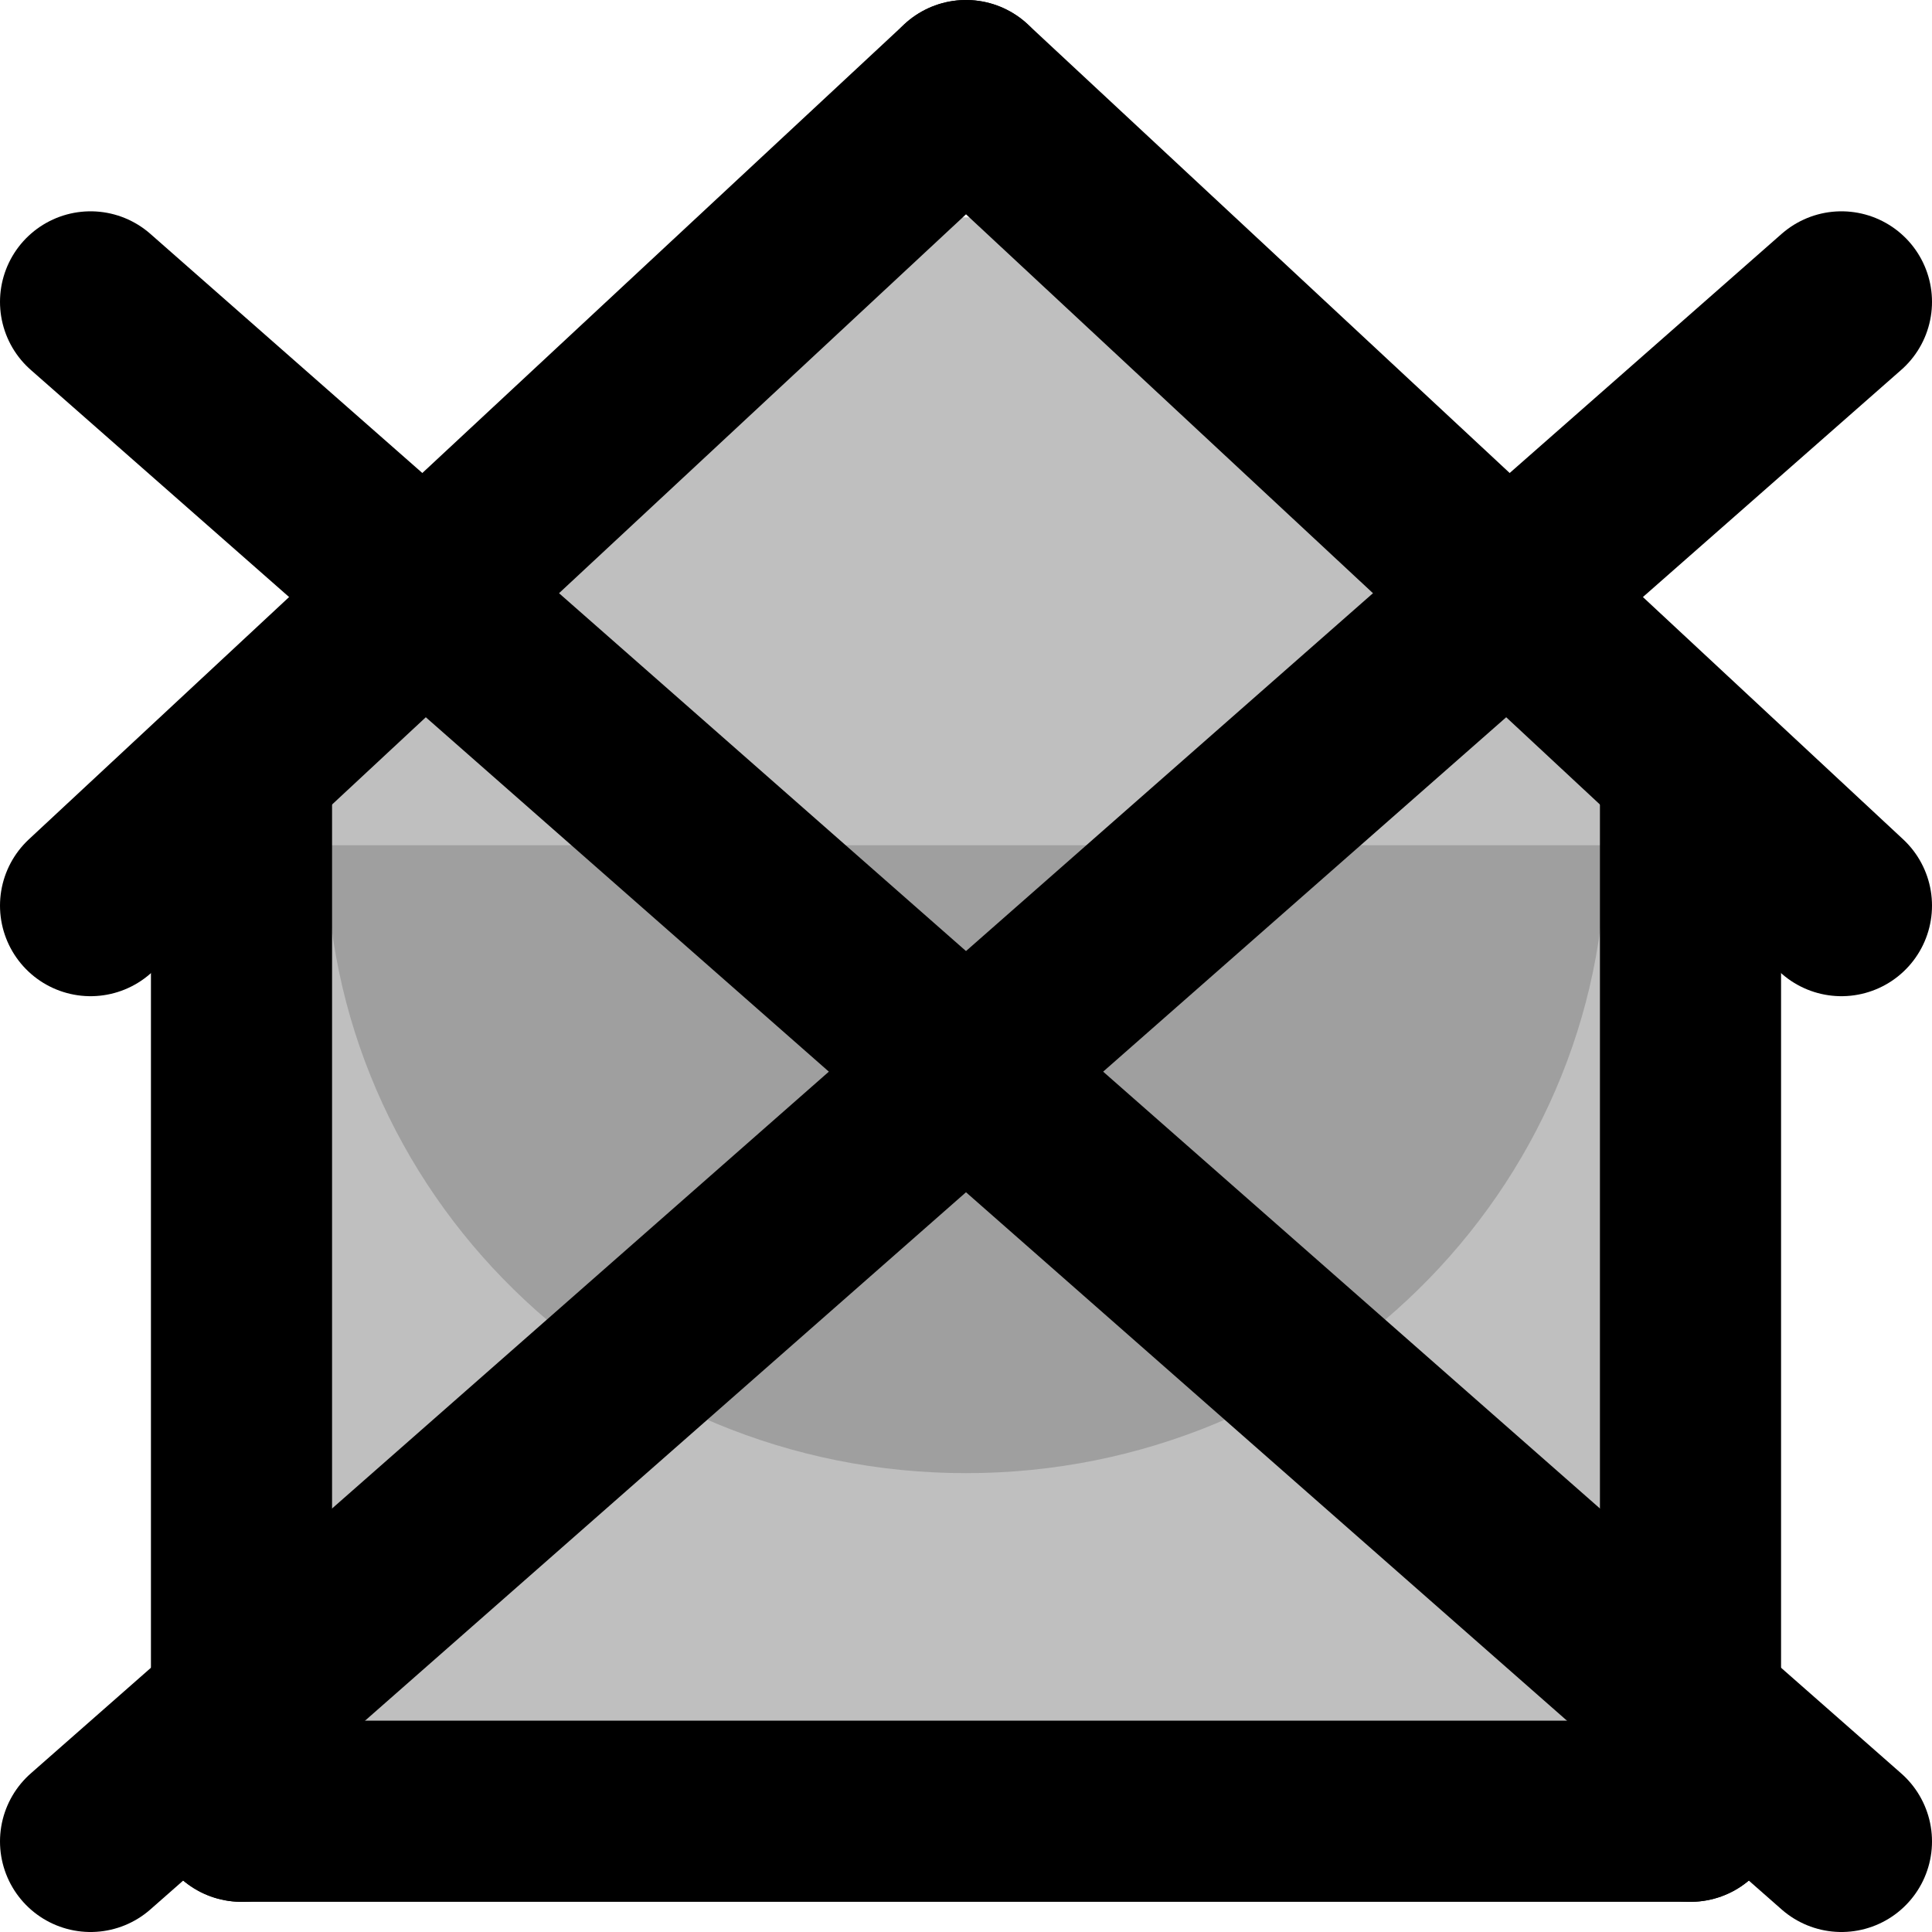
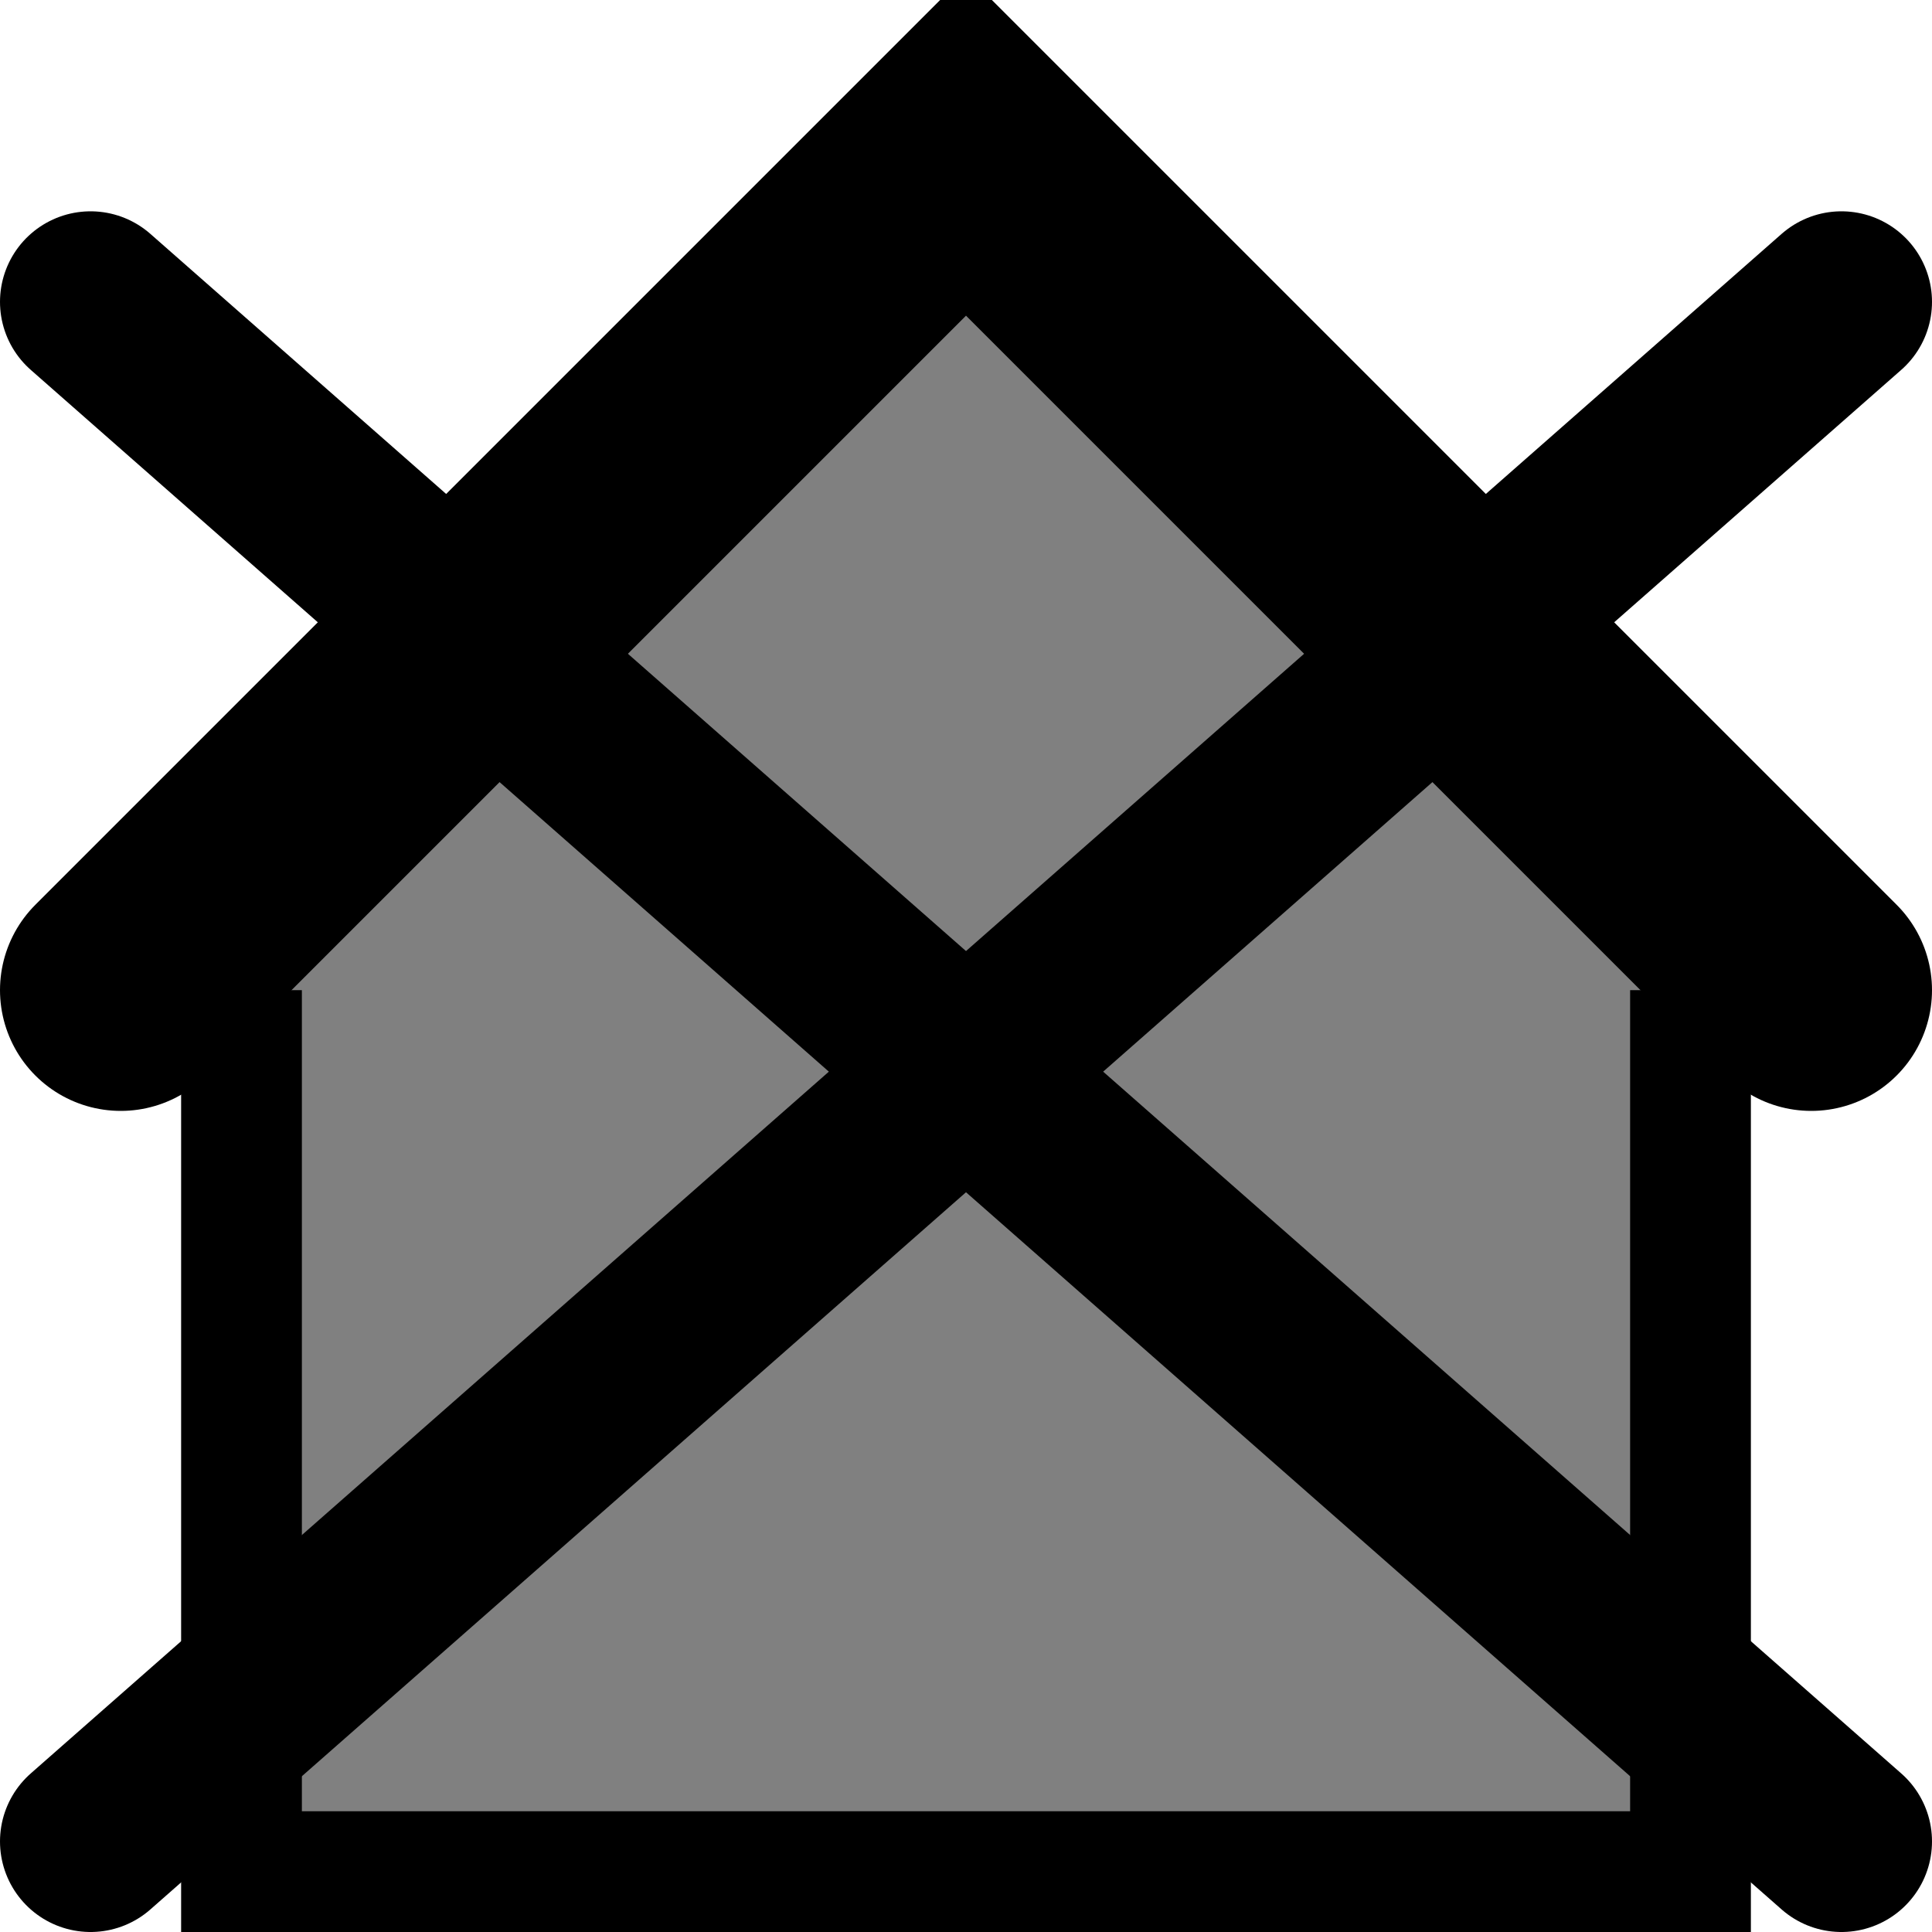
<svg xmlns="http://www.w3.org/2000/svg" viewBox="0 0 16 16" height="24" width="24">
-   <style>
- 		* {
- 			fill: grey;
- 			fill-opacity: 50%;
- 		}
- 		line {
- 			stroke-width: 1.5;
- 			stroke-linecap: round;
- 			stroke: black;
- 		}
- 	</style>
-   <rect x="2" y="7" width="12" height="8" />
-   <ellipse cx="8" cy="7" rx="5.3" ry="5.2" />
-   <line x1="0.75" y1="7.5" x2="8" y2="0.75" />
-   <line x1="8" y1="0.75" x2="15.25" y2="7.5" />
-   <line x1="2" y1="6.5" x2="2" y2="15" />
-   <line x1="2" y1="15" x2="14" y2="15" />
-   <line x1="14" y1="6.5" x2="14" y2="15" />
-   <line x1="0.75" y1="2.5" x2="15.25" y2="15.25" />
-   <line x1="0.75" y1="15.25" x2="15.25" y2="2.5" />
+   <path d="M 2 6.75 l 0 8.75, 12 0, 0 -8.75" stroke="black" fill="grey" />
+   <path d="M 1 8.2 l 7 -7, 7 7" stroke-width="2" stroke-linecap="round" stroke="black" fill="grey" />
+   <path d="M 0.75 2.5 l 14.5 12.75" stroke-width="1.5" stroke-linecap="round" stroke="black" fill="none" />
+   <path d="M 0.75 15.25 l 14.5 -12.75" stroke-width="1.5" stroke-linecap="round" stroke="black" fill="none" />
</svg>
